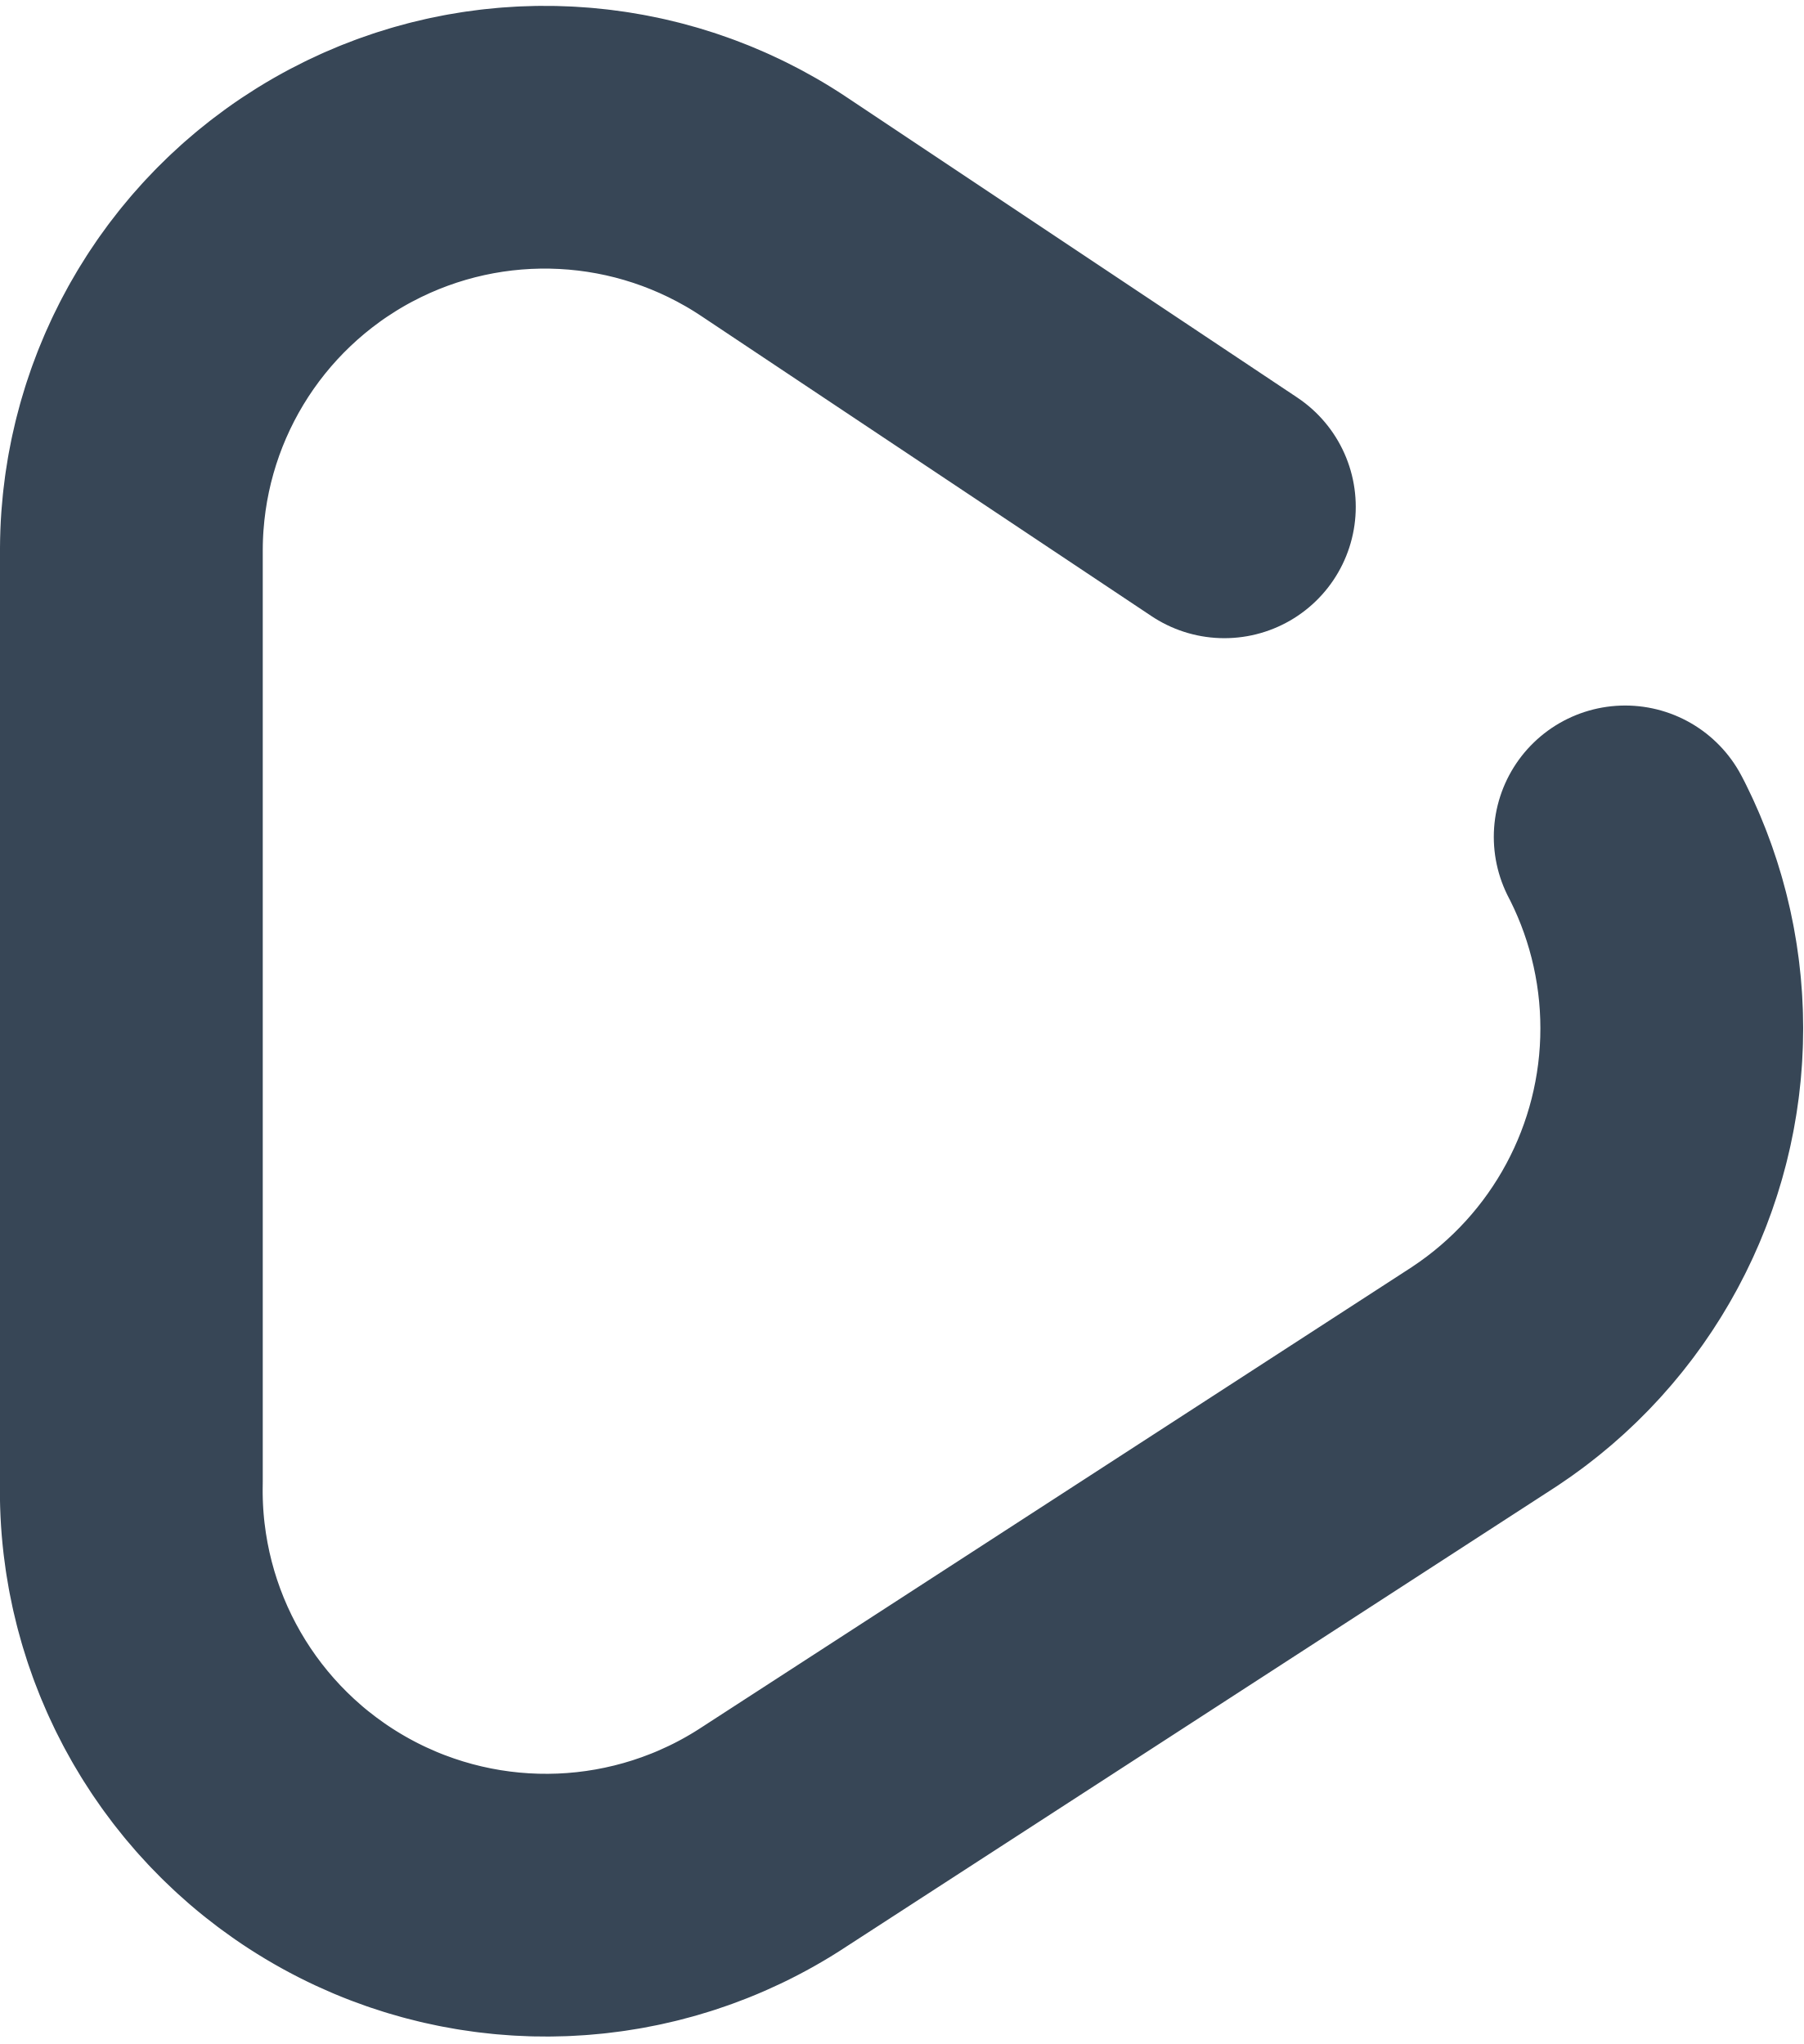
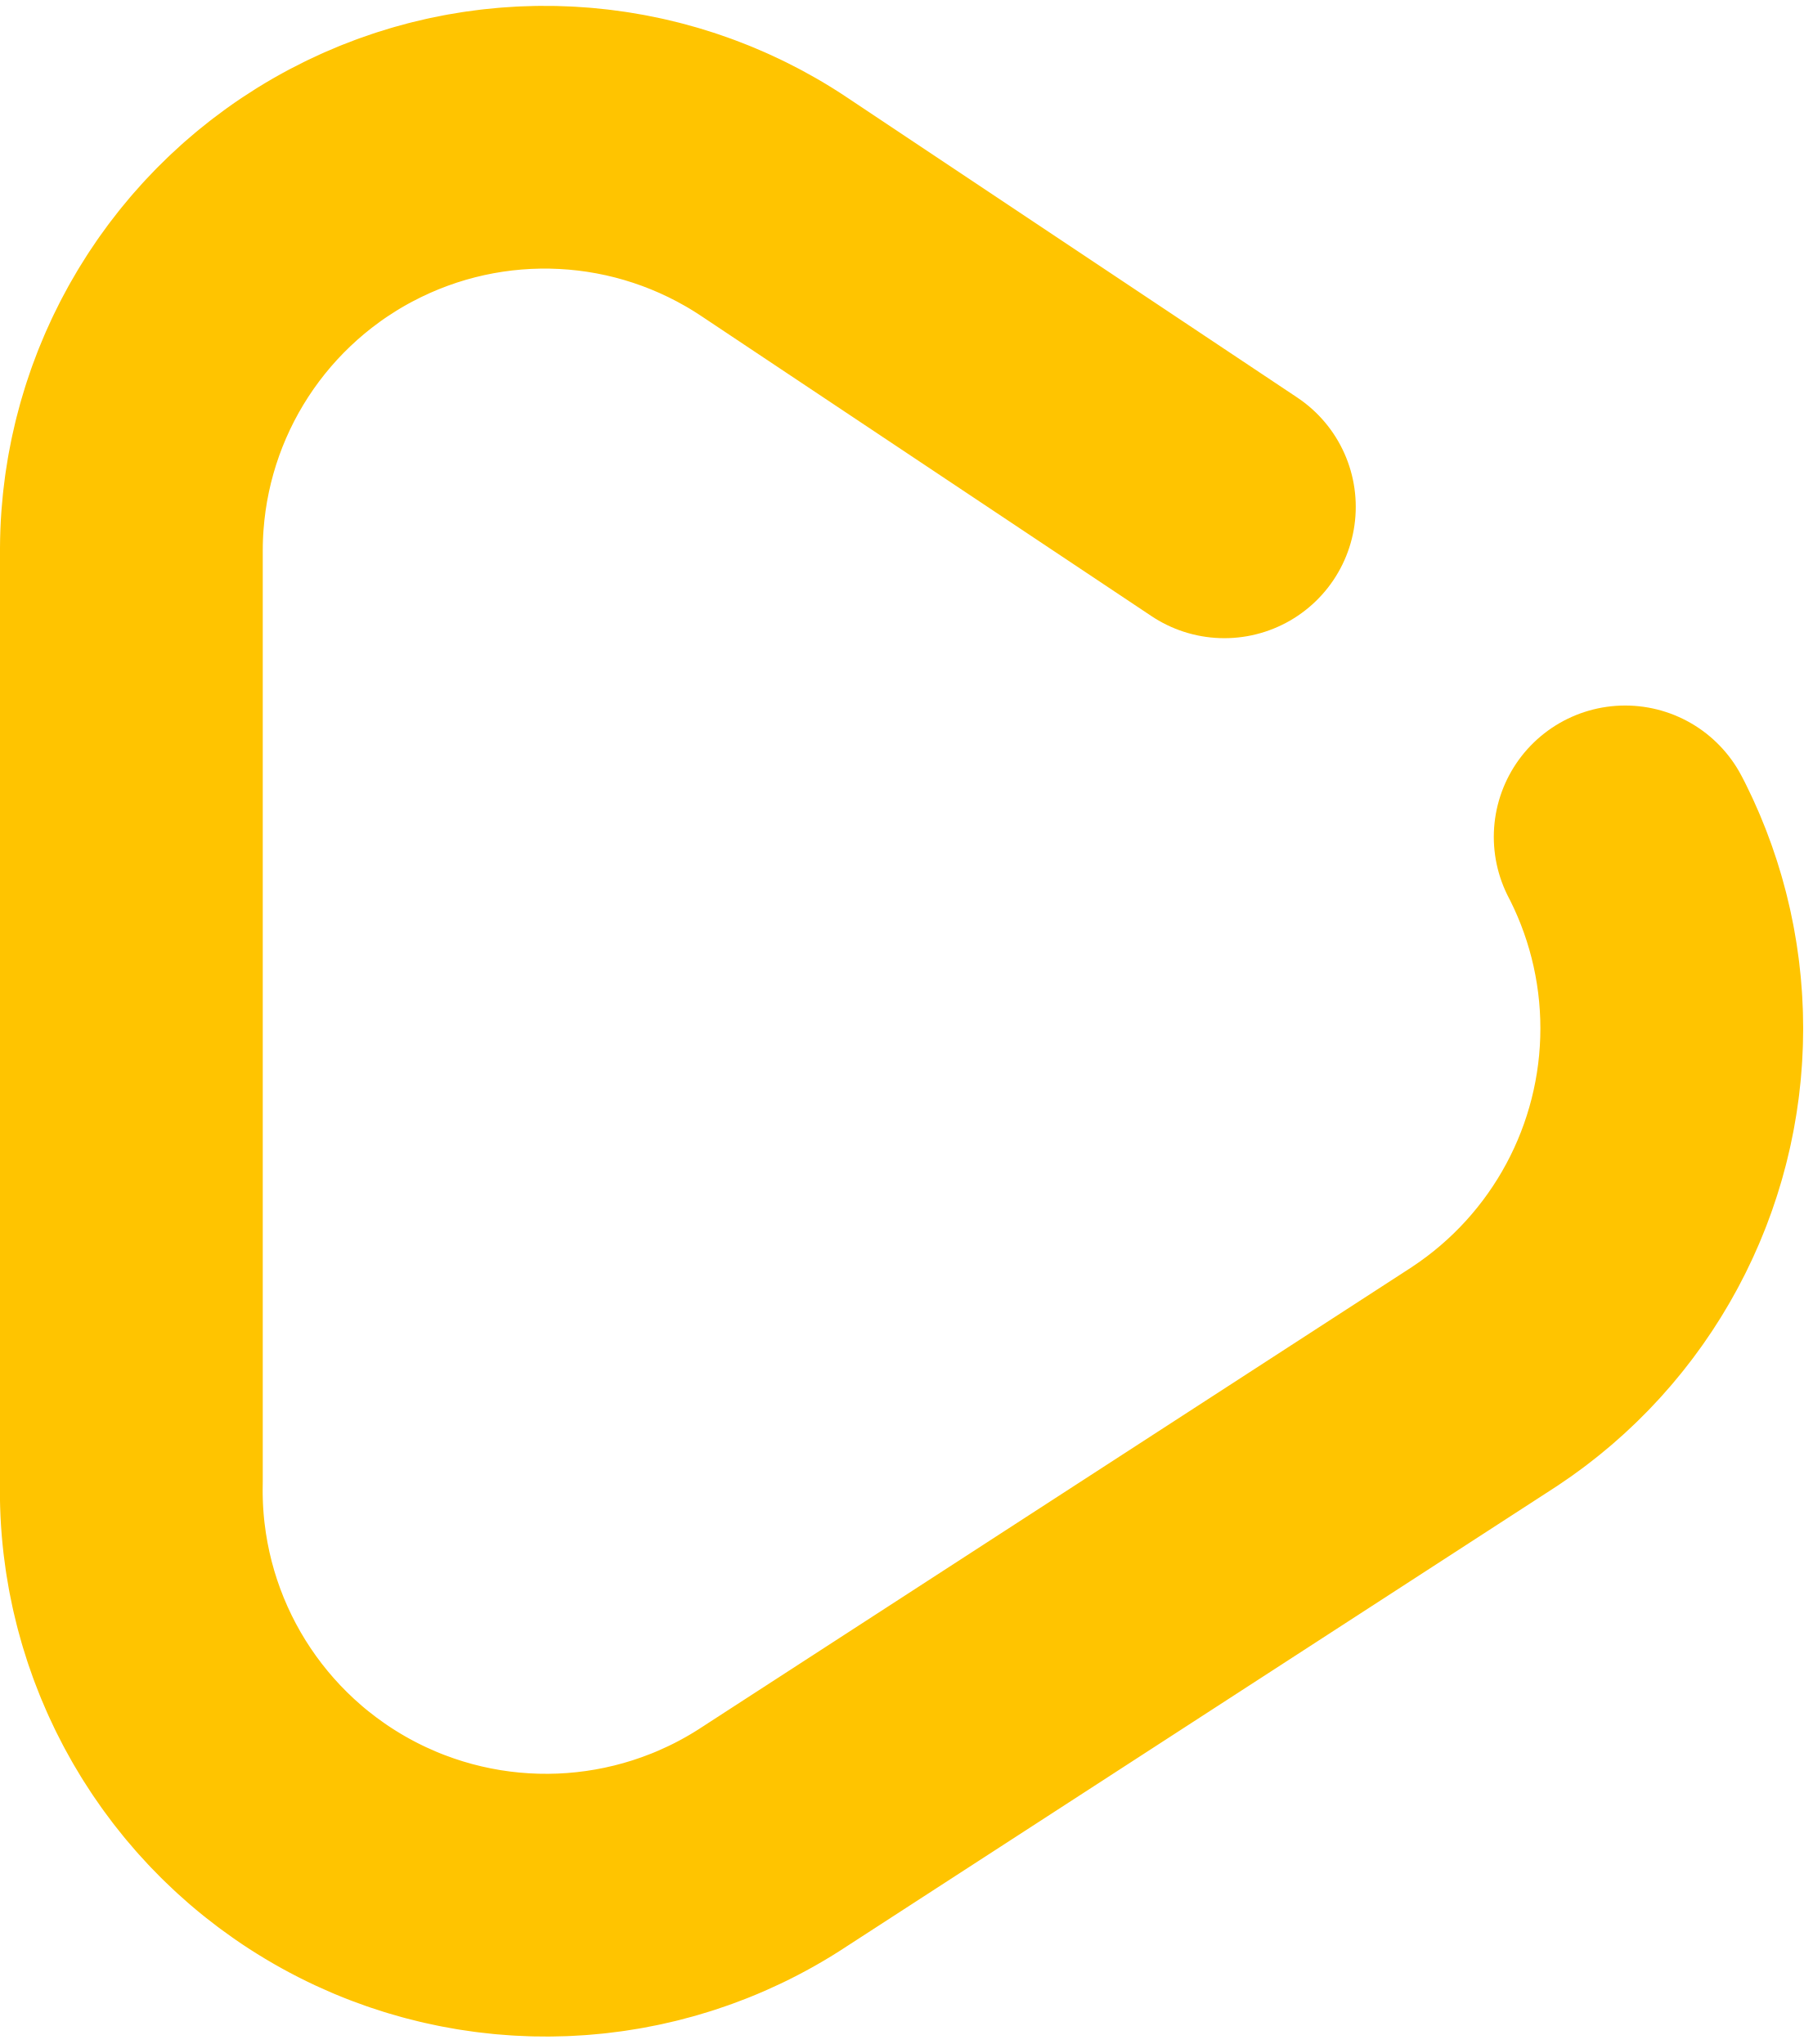
<svg xmlns="http://www.w3.org/2000/svg" width="13.725" height="15.561" viewBox="0 0 13.725 15.561">
-   <path d="M1,11.3V4.2A3.146,3.146,0,0,1,5.9,1.6l5.4,3.6a3.177,3.177,0,0,1,0,5.3L5.9,14A3.157,3.157,0,0,1,1,11.3Z" transform="translate(0 -0.021)" fill="none" stroke="#374656" stroke-linecap="round" stroke-linejoin="round" stroke-miterlimit="10" stroke-width="2" stroke-dasharray="18 4" />
+   <path d="M1,11.3V4.2A3.146,3.146,0,0,1,5.9,1.6l5.4,3.6a3.177,3.177,0,0,1,0,5.3L5.9,14A3.157,3.157,0,0,1,1,11.3Z" transform="translate(0 -0.021)" fill="none" stroke="#ffc400" stroke-linecap="round" stroke-linejoin="round" stroke-miterlimit="10" stroke-width="2" stroke-dasharray="18 4" />
</svg>
